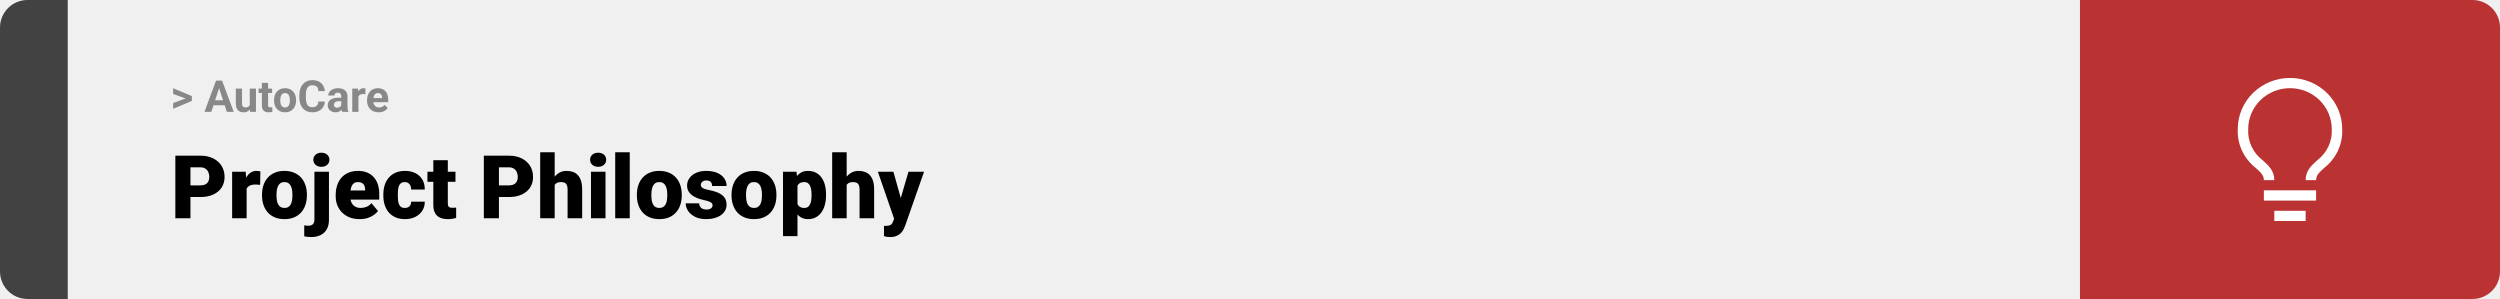
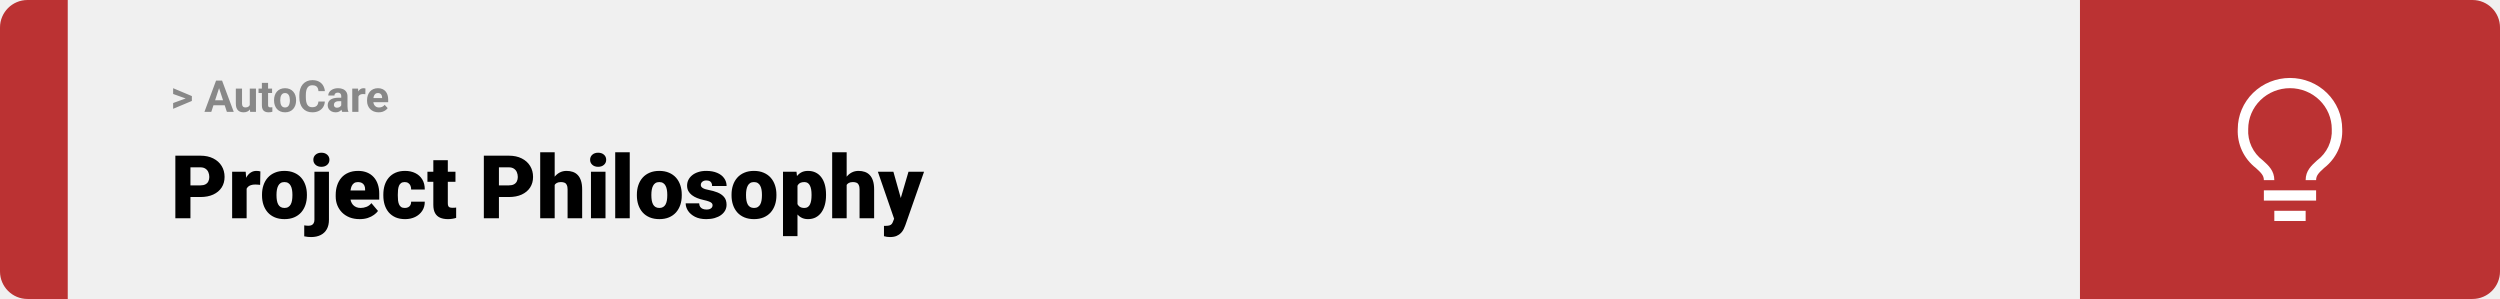
<svg xmlns="http://www.w3.org/2000/svg" width="1363" height="163" viewBox="0 0 1363 163" fill="none">
-   <path d="M0 15C0 6.716 6.716 0 15 0H37V163H15C6.716 163 0 156.284 0 148V15Z" fill="#424242" />
+   <path d="M0 15C0 6.716 6.716 0 15 0H37V163H15C6.716 163 0 156.284 0 148V15Z" fill="#BB3233" />
  <rect width="1097" height="163" transform="translate(37)" fill="#F0F0F0" />
  <path d="M101.906 53.922L94.394 51.238V48.086L104.602 52.375V54.637L101.906 53.922ZM94.394 56.172L101.918 53.43L104.602 52.785V55.035L94.394 59.324V56.172ZM119.836 46.855L115.195 61H111.457L117.797 43.938H120.176L119.836 46.855ZM123.691 61L119.039 46.855L118.664 43.938H121.066L127.441 61H123.691ZM123.48 54.648V57.402H114.469V54.648H123.48ZM136.172 57.965V48.32H139.547V61H136.371L136.172 57.965ZM136.547 55.363L137.543 55.34C137.543 56.184 137.445 56.969 137.25 57.695C137.055 58.414 136.762 59.039 136.371 59.57C135.98 60.094 135.488 60.504 134.895 60.801C134.301 61.09 133.602 61.234 132.797 61.234C132.18 61.234 131.609 61.148 131.086 60.977C130.57 60.797 130.125 60.52 129.75 60.145C129.383 59.762 129.094 59.273 128.883 58.68C128.68 58.078 128.578 57.355 128.578 56.512V48.32H131.953V56.535C131.953 56.91 131.996 57.227 132.082 57.484C132.176 57.742 132.305 57.953 132.469 58.117C132.633 58.281 132.824 58.398 133.043 58.469C133.27 58.539 133.52 58.574 133.793 58.574C134.488 58.574 135.035 58.434 135.434 58.152C135.84 57.871 136.125 57.488 136.289 57.004C136.461 56.512 136.547 55.965 136.547 55.363ZM148.336 48.32V50.711H140.953V48.32H148.336ZM142.781 45.191H146.156V57.18C146.156 57.547 146.203 57.828 146.297 58.023C146.398 58.219 146.547 58.355 146.742 58.434C146.938 58.504 147.184 58.539 147.48 58.539C147.691 58.539 147.879 58.531 148.043 58.516C148.215 58.492 148.359 58.469 148.477 58.445L148.488 60.93C148.199 61.023 147.887 61.098 147.551 61.152C147.215 61.207 146.844 61.234 146.438 61.234C145.695 61.234 145.047 61.113 144.492 60.871C143.945 60.621 143.523 60.223 143.227 59.676C142.93 59.129 142.781 58.41 142.781 57.52V45.191ZM149.414 54.789V54.543C149.414 53.613 149.547 52.758 149.812 51.977C150.078 51.188 150.465 50.504 150.973 49.926C151.48 49.348 152.105 48.898 152.848 48.578C153.59 48.25 154.441 48.086 155.402 48.086C156.363 48.086 157.219 48.25 157.969 48.578C158.719 48.898 159.348 49.348 159.855 49.926C160.371 50.504 160.762 51.188 161.027 51.977C161.293 52.758 161.426 53.613 161.426 54.543V54.789C161.426 55.711 161.293 56.566 161.027 57.355C160.762 58.137 160.371 58.82 159.855 59.406C159.348 59.984 158.723 60.434 157.98 60.754C157.238 61.074 156.387 61.234 155.426 61.234C154.465 61.234 153.609 61.074 152.859 60.754C152.117 60.434 151.488 59.984 150.973 59.406C150.465 58.82 150.078 58.137 149.812 57.355C149.547 56.566 149.414 55.711 149.414 54.789ZM152.789 54.543V54.789C152.789 55.32 152.836 55.816 152.93 56.277C153.023 56.738 153.172 57.145 153.375 57.496C153.586 57.84 153.859 58.109 154.195 58.305C154.531 58.5 154.941 58.598 155.426 58.598C155.895 58.598 156.297 58.5 156.633 58.305C156.969 58.109 157.238 57.84 157.441 57.496C157.645 57.145 157.793 56.738 157.887 56.277C157.988 55.816 158.039 55.32 158.039 54.789V54.543C158.039 54.027 157.988 53.543 157.887 53.09C157.793 52.629 157.641 52.223 157.43 51.871C157.227 51.512 156.957 51.23 156.621 51.027C156.285 50.824 155.879 50.723 155.402 50.723C154.926 50.723 154.52 50.824 154.184 51.027C153.855 51.23 153.586 51.512 153.375 51.871C153.172 52.223 153.023 52.629 152.93 53.09C152.836 53.543 152.789 54.027 152.789 54.543ZM173.602 55.34H177.105C177.035 56.488 176.719 57.508 176.156 58.398C175.602 59.289 174.824 59.984 173.824 60.484C172.832 60.984 171.637 61.234 170.238 61.234C169.145 61.234 168.164 61.047 167.297 60.672C166.43 60.289 165.688 59.742 165.07 59.031C164.461 58.32 163.996 57.461 163.676 56.453C163.355 55.445 163.195 54.316 163.195 53.066V51.883C163.195 50.633 163.359 49.504 163.688 48.496C164.023 47.48 164.5 46.617 165.117 45.906C165.742 45.195 166.488 44.648 167.355 44.266C168.223 43.883 169.191 43.691 170.262 43.691C171.684 43.691 172.883 43.949 173.859 44.465C174.844 44.98 175.605 45.691 176.145 46.598C176.691 47.504 177.02 48.535 177.129 49.691H173.613C173.574 49.004 173.438 48.422 173.203 47.945C172.969 47.461 172.613 47.098 172.137 46.855C171.668 46.605 171.043 46.48 170.262 46.48C169.676 46.48 169.164 46.59 168.727 46.809C168.289 47.027 167.922 47.359 167.625 47.805C167.328 48.25 167.105 48.812 166.957 49.492C166.816 50.164 166.746 50.953 166.746 51.859V53.066C166.746 53.949 166.812 54.727 166.945 55.398C167.078 56.062 167.281 56.625 167.555 57.086C167.836 57.539 168.195 57.883 168.633 58.117C169.078 58.344 169.613 58.457 170.238 58.457C170.973 58.457 171.578 58.34 172.055 58.105C172.531 57.871 172.895 57.523 173.145 57.062C173.402 56.602 173.555 56.027 173.602 55.34ZM186.047 58.141V52.492C186.047 52.086 185.98 51.738 185.848 51.449C185.715 51.152 185.508 50.922 185.227 50.758C184.953 50.594 184.598 50.512 184.16 50.512C183.785 50.512 183.461 50.578 183.188 50.711C182.914 50.836 182.703 51.02 182.555 51.262C182.406 51.496 182.332 51.773 182.332 52.094H178.957C178.957 51.555 179.082 51.043 179.332 50.559C179.582 50.074 179.945 49.648 180.422 49.281C180.898 48.906 181.465 48.613 182.121 48.402C182.785 48.191 183.527 48.086 184.348 48.086C185.332 48.086 186.207 48.25 186.973 48.578C187.738 48.906 188.34 49.398 188.777 50.055C189.223 50.711 189.445 51.531 189.445 52.516V57.941C189.445 58.637 189.488 59.207 189.574 59.652C189.66 60.09 189.785 60.473 189.949 60.801V61H186.539C186.375 60.656 186.25 60.227 186.164 59.711C186.086 59.188 186.047 58.664 186.047 58.141ZM186.492 53.277L186.516 55.188H184.629C184.184 55.188 183.797 55.238 183.469 55.34C183.141 55.441 182.871 55.586 182.66 55.773C182.449 55.953 182.293 56.164 182.191 56.406C182.098 56.648 182.051 56.914 182.051 57.203C182.051 57.492 182.117 57.754 182.25 57.988C182.383 58.215 182.574 58.395 182.824 58.527C183.074 58.652 183.367 58.715 183.703 58.715C184.211 58.715 184.652 58.613 185.027 58.41C185.402 58.207 185.691 57.957 185.895 57.66C186.105 57.363 186.215 57.082 186.223 56.816L187.113 58.246C186.988 58.566 186.816 58.898 186.598 59.242C186.387 59.586 186.117 59.91 185.789 60.215C185.461 60.512 185.066 60.758 184.605 60.953C184.145 61.141 183.598 61.234 182.965 61.234C182.16 61.234 181.43 61.074 180.773 60.754C180.125 60.426 179.609 59.977 179.227 59.406C178.852 58.828 178.664 58.172 178.664 57.438C178.664 56.773 178.789 56.184 179.039 55.668C179.289 55.152 179.656 54.719 180.141 54.367C180.633 54.008 181.246 53.738 181.98 53.559C182.715 53.371 183.566 53.277 184.535 53.277H186.492ZM195.422 51.086V61H192.047V48.32H195.223L195.422 51.086ZM199.242 48.238L199.184 51.367C199.02 51.344 198.82 51.324 198.586 51.309C198.359 51.285 198.152 51.273 197.965 51.273C197.488 51.273 197.074 51.336 196.723 51.461C196.379 51.578 196.09 51.754 195.855 51.988C195.629 52.223 195.457 52.508 195.34 52.844C195.23 53.18 195.168 53.562 195.152 53.992L194.473 53.781C194.473 52.961 194.555 52.207 194.719 51.52C194.883 50.824 195.121 50.219 195.434 49.703C195.754 49.188 196.145 48.789 196.605 48.508C197.066 48.227 197.594 48.086 198.188 48.086C198.375 48.086 198.566 48.102 198.762 48.133C198.957 48.156 199.117 48.191 199.242 48.238ZM206.438 61.234C205.453 61.234 204.57 61.078 203.789 60.766C203.008 60.445 202.344 60.004 201.797 59.441C201.258 58.879 200.844 58.227 200.555 57.484C200.266 56.734 200.121 55.938 200.121 55.094V54.625C200.121 53.664 200.258 52.785 200.531 51.988C200.805 51.191 201.195 50.5 201.703 49.914C202.219 49.328 202.844 48.879 203.578 48.566C204.312 48.246 205.141 48.086 206.062 48.086C206.961 48.086 207.758 48.234 208.453 48.531C209.148 48.828 209.73 49.25 210.199 49.797C210.676 50.344 211.035 51 211.277 51.766C211.52 52.523 211.641 53.367 211.641 54.297V55.703H201.562V53.453H208.324V53.195C208.324 52.727 208.238 52.309 208.066 51.941C207.902 51.566 207.652 51.27 207.316 51.051C206.98 50.832 206.551 50.723 206.027 50.723C205.582 50.723 205.199 50.82 204.879 51.016C204.559 51.211 204.297 51.484 204.094 51.836C203.898 52.188 203.75 52.602 203.648 53.078C203.555 53.547 203.508 54.062 203.508 54.625V55.094C203.508 55.602 203.578 56.07 203.719 56.5C203.867 56.93 204.074 57.301 204.34 57.613C204.613 57.926 204.941 58.168 205.324 58.34C205.715 58.512 206.156 58.598 206.648 58.598C207.258 58.598 207.824 58.48 208.348 58.246C208.879 58.004 209.336 57.641 209.719 57.156L211.359 58.938C211.094 59.32 210.73 59.688 210.27 60.039C209.816 60.391 209.27 60.68 208.629 60.906C207.988 61.125 207.258 61.234 206.438 61.234Z" fill="#888888" />
  <path d="M109.219 107.422H100.734V101.07H109.219C110.375 101.07 111.312 100.875 112.031 100.484C112.75 100.094 113.273 99.555 113.602 98.867C113.945 98.164 114.117 97.375 114.117 96.5C114.117 95.562 113.945 94.695 113.602 93.898C113.273 93.102 112.75 92.461 112.031 91.977C111.312 91.477 110.375 91.227 109.219 91.227H103.828V119H95.602V84.875H109.219C111.953 84.875 114.305 85.375 116.273 86.375C118.258 87.375 119.781 88.75 120.844 90.5C121.906 92.234 122.438 94.219 122.438 96.453C122.438 98.656 121.906 100.578 120.844 102.219C119.781 103.859 118.258 105.141 116.273 106.062C114.305 106.969 111.953 107.422 109.219 107.422ZM134.461 99.922V119H126.562V93.641H133.945L134.461 99.922ZM141.961 93.453L141.82 100.789C141.508 100.758 141.086 100.719 140.555 100.672C140.023 100.625 139.578 100.602 139.219 100.602C138.297 100.602 137.5 100.711 136.828 100.93C136.172 101.133 135.625 101.445 135.188 101.867C134.766 102.273 134.453 102.789 134.25 103.414C134.062 104.039 133.977 104.766 133.992 105.594L132.562 104.656C132.562 102.953 132.727 101.406 133.055 100.016C133.398 98.609 133.883 97.398 134.508 96.383C135.133 95.352 135.891 94.562 136.781 94.016C137.672 93.453 138.672 93.172 139.781 93.172C140.172 93.172 140.555 93.195 140.93 93.242C141.32 93.289 141.664 93.359 141.961 93.453ZM142.852 106.578V106.086C142.852 104.227 143.117 102.516 143.648 100.953C144.18 99.375 144.961 98.008 145.992 96.852C147.023 95.695 148.297 94.797 149.812 94.156C151.328 93.5 153.078 93.172 155.062 93.172C157.062 93.172 158.82 93.5 160.336 94.156C161.867 94.797 163.148 95.695 164.18 96.852C165.211 98.008 165.992 99.375 166.523 100.953C167.055 102.516 167.32 104.227 167.32 106.086V106.578C167.32 108.422 167.055 110.133 166.523 111.711C165.992 113.273 165.211 114.641 164.18 115.812C163.148 116.969 161.875 117.867 160.359 118.508C158.844 119.148 157.094 119.469 155.109 119.469C153.125 119.469 151.367 119.148 149.836 118.508C148.305 117.867 147.023 116.969 145.992 115.812C144.961 114.641 144.18 113.273 143.648 111.711C143.117 110.133 142.852 108.422 142.852 106.578ZM150.75 106.086V106.578C150.75 107.531 150.82 108.422 150.961 109.25C151.102 110.078 151.336 110.805 151.664 111.43C151.992 112.039 152.438 112.516 153 112.859C153.562 113.203 154.266 113.375 155.109 113.375C155.938 113.375 156.625 113.203 157.172 112.859C157.734 112.516 158.18 112.039 158.508 111.43C158.836 110.805 159.07 110.078 159.211 109.25C159.352 108.422 159.422 107.531 159.422 106.578V106.086C159.422 105.164 159.352 104.297 159.211 103.484C159.07 102.656 158.836 101.93 158.508 101.305C158.18 100.664 157.734 100.164 157.172 99.805C156.609 99.445 155.906 99.266 155.062 99.266C154.234 99.266 153.539 99.445 152.977 99.805C152.43 100.164 151.992 100.664 151.664 101.305C151.336 101.93 151.102 102.656 150.961 103.484C150.82 104.297 150.75 105.164 150.75 106.086ZM171.422 93.641H179.344V119.82C179.344 121.852 178.953 123.562 178.172 124.953C177.391 126.359 176.273 127.422 174.82 128.141C173.367 128.875 171.633 129.242 169.617 129.242C168.945 129.242 168.328 129.211 167.766 129.148C167.188 129.102 166.555 129 165.867 128.844V122.867C166.273 122.93 166.648 122.977 166.992 123.008C167.336 123.055 167.711 123.078 168.117 123.078C168.836 123.078 169.438 122.961 169.922 122.727C170.406 122.492 170.773 122.133 171.023 121.648C171.289 121.164 171.422 120.555 171.422 119.82V93.641ZM170.836 87.102C170.836 85.977 171.242 85.055 172.055 84.336C172.867 83.617 173.922 83.258 175.219 83.258C176.516 83.258 177.57 83.617 178.383 84.336C179.195 85.055 179.602 85.977 179.602 87.102C179.602 88.227 179.195 89.148 178.383 89.867C177.57 90.586 176.516 90.945 175.219 90.945C173.922 90.945 172.867 90.586 172.055 89.867C171.242 89.148 170.836 88.227 170.836 87.102ZM196.102 119.469C194.039 119.469 192.195 119.148 190.57 118.508C188.945 117.852 187.57 116.953 186.445 115.812C185.336 114.672 184.484 113.359 183.891 111.875C183.312 110.391 183.023 108.82 183.023 107.164V106.273C183.023 104.414 183.281 102.695 183.797 101.117C184.312 99.523 185.078 98.133 186.094 96.945C187.109 95.758 188.383 94.836 189.914 94.18C191.445 93.508 193.227 93.172 195.258 93.172C197.055 93.172 198.664 93.461 200.086 94.039C201.508 94.617 202.711 95.445 203.695 96.523C204.695 97.602 205.453 98.906 205.969 100.438C206.5 101.969 206.766 103.688 206.766 105.594V108.805H186.047V103.859H199.055V103.25C199.07 102.406 198.922 101.688 198.609 101.094C198.312 100.5 197.875 100.047 197.297 99.734C196.719 99.422 196.016 99.266 195.188 99.266C194.328 99.266 193.617 99.453 193.055 99.828C192.508 100.203 192.078 100.719 191.766 101.375C191.469 102.016 191.258 102.758 191.133 103.602C191.008 104.445 190.945 105.336 190.945 106.273V107.164C190.945 108.102 191.07 108.953 191.32 109.719C191.586 110.484 191.961 111.141 192.445 111.688C192.945 112.219 193.539 112.633 194.227 112.93C194.93 113.227 195.727 113.375 196.617 113.375C197.695 113.375 198.758 113.172 199.805 112.766C200.852 112.359 201.75 111.688 202.5 110.75L206.086 115.016C205.57 115.75 204.836 116.461 203.883 117.148C202.945 117.836 201.82 118.398 200.508 118.836C199.195 119.258 197.727 119.469 196.102 119.469ZM220.688 113.375C221.422 113.375 222.047 113.242 222.562 112.977C223.094 112.695 223.492 112.305 223.758 111.805C224.039 111.289 224.172 110.672 224.156 109.953H231.586C231.602 111.859 231.133 113.531 230.18 114.969C229.242 116.391 227.961 117.5 226.336 118.297C224.727 119.078 222.906 119.469 220.875 119.469C218.891 119.469 217.156 119.148 215.672 118.508C214.188 117.852 212.945 116.945 211.945 115.789C210.961 114.617 210.219 113.25 209.719 111.688C209.234 110.125 208.992 108.43 208.992 106.602V106.062C208.992 104.234 209.234 102.539 209.719 100.977C210.219 99.398 210.961 98.031 211.945 96.875C212.945 95.703 214.18 94.797 215.648 94.156C217.133 93.5 218.859 93.172 220.828 93.172C222.938 93.172 224.797 93.57 226.406 94.367C228.031 95.164 229.305 96.32 230.227 97.836C231.148 99.352 231.602 101.188 231.586 103.344H224.156C224.172 102.578 224.055 101.891 223.805 101.281C223.555 100.672 223.164 100.188 222.633 99.828C222.117 99.453 221.453 99.266 220.641 99.266C219.828 99.266 219.172 99.445 218.672 99.805C218.172 100.164 217.789 100.664 217.523 101.305C217.273 101.93 217.102 102.648 217.008 103.461C216.93 104.273 216.891 105.141 216.891 106.062V106.602C216.891 107.539 216.93 108.422 217.008 109.25C217.102 110.062 217.281 110.781 217.547 111.406C217.812 112.016 218.195 112.5 218.695 112.859C219.195 113.203 219.859 113.375 220.688 113.375ZM248.32 93.641V99.125H233.039V93.641H248.32ZM236.25 87.336H244.148V110.727C244.148 111.398 244.227 111.922 244.383 112.297C244.539 112.656 244.805 112.914 245.18 113.07C245.57 113.211 246.086 113.281 246.727 113.281C247.18 113.281 247.555 113.273 247.852 113.258C248.148 113.227 248.43 113.188 248.695 113.141V118.789C248.023 119.008 247.32 119.172 246.586 119.281C245.852 119.406 245.07 119.469 244.242 119.469C242.555 119.469 241.109 119.203 239.906 118.672C238.719 118.141 237.812 117.305 237.188 116.164C236.562 115.023 236.25 113.539 236.25 111.711V87.336ZM277.406 107.422H268.922V101.07H277.406C278.562 101.07 279.5 100.875 280.219 100.484C280.938 100.094 281.461 99.555 281.789 98.867C282.133 98.164 282.305 97.375 282.305 96.5C282.305 95.562 282.133 94.695 281.789 93.898C281.461 93.102 280.938 92.461 280.219 91.977C279.5 91.477 278.562 91.227 277.406 91.227H272.016V119H263.789V84.875H277.406C280.141 84.875 282.492 85.375 284.461 86.375C286.445 87.375 287.969 88.75 289.031 90.5C290.094 92.234 290.625 94.219 290.625 96.453C290.625 98.656 290.094 100.578 289.031 102.219C287.969 103.859 286.445 105.141 284.461 106.062C282.492 106.969 280.141 107.422 277.406 107.422ZM302.414 83V119H294.516V83H302.414ZM301.477 105.453L299.625 105.5C299.625 103.719 299.844 102.078 300.281 100.578C300.719 99.078 301.344 97.773 302.156 96.664C302.969 95.555 303.945 94.695 305.086 94.086C306.227 93.477 307.492 93.172 308.883 93.172C310.133 93.172 311.273 93.352 312.305 93.711C313.352 94.07 314.25 94.648 315 95.445C315.766 96.242 316.352 97.281 316.758 98.562C317.18 99.844 317.391 101.406 317.391 103.25V119H309.445V103.203C309.445 102.172 309.297 101.375 309 100.812C308.719 100.234 308.312 99.836 307.781 99.617C307.25 99.383 306.602 99.266 305.836 99.266C304.914 99.266 304.164 99.422 303.586 99.734C303.008 100.047 302.562 100.484 302.25 101.047C301.953 101.594 301.75 102.242 301.641 102.992C301.531 103.742 301.477 104.562 301.477 105.453ZM330.117 93.641V119H322.195V93.641H330.117ZM321.727 87.102C321.727 85.977 322.133 85.055 322.945 84.336C323.758 83.617 324.812 83.258 326.109 83.258C327.406 83.258 328.461 83.617 329.273 84.336C330.086 85.055 330.492 85.977 330.492 87.102C330.492 88.227 330.086 89.148 329.273 89.867C328.461 90.586 327.406 90.945 326.109 90.945C324.812 90.945 323.758 90.586 322.945 89.867C322.133 89.148 321.727 88.227 321.727 87.102ZM343.336 83V119H335.414V83H343.336ZM347.227 106.578V106.086C347.227 104.227 347.492 102.516 348.023 100.953C348.555 99.375 349.336 98.008 350.367 96.852C351.398 95.695 352.672 94.797 354.188 94.156C355.703 93.5 357.453 93.172 359.438 93.172C361.438 93.172 363.195 93.5 364.711 94.156C366.242 94.797 367.523 95.695 368.555 96.852C369.586 98.008 370.367 99.375 370.898 100.953C371.43 102.516 371.695 104.227 371.695 106.086V106.578C371.695 108.422 371.43 110.133 370.898 111.711C370.367 113.273 369.586 114.641 368.555 115.812C367.523 116.969 366.25 117.867 364.734 118.508C363.219 119.148 361.469 119.469 359.484 119.469C357.5 119.469 355.742 119.148 354.211 118.508C352.68 117.867 351.398 116.969 350.367 115.812C349.336 114.641 348.555 113.273 348.023 111.711C347.492 110.133 347.227 108.422 347.227 106.578ZM355.125 106.086V106.578C355.125 107.531 355.195 108.422 355.336 109.25C355.477 110.078 355.711 110.805 356.039 111.43C356.367 112.039 356.812 112.516 357.375 112.859C357.938 113.203 358.641 113.375 359.484 113.375C360.312 113.375 361 113.203 361.547 112.859C362.109 112.516 362.555 112.039 362.883 111.43C363.211 110.805 363.445 110.078 363.586 109.25C363.727 108.422 363.797 107.531 363.797 106.578V106.086C363.797 105.164 363.727 104.297 363.586 103.484C363.445 102.656 363.211 101.93 362.883 101.305C362.555 100.664 362.109 100.164 361.547 99.805C360.984 99.445 360.281 99.266 359.438 99.266C358.609 99.266 357.914 99.445 357.352 99.805C356.805 100.164 356.367 100.664 356.039 101.305C355.711 101.93 355.477 102.656 355.336 103.484C355.195 104.297 355.125 105.164 355.125 106.086ZM388.5 111.875C388.5 111.438 388.352 111.062 388.055 110.75C387.773 110.422 387.273 110.125 386.555 109.859C385.836 109.578 384.828 109.297 383.531 109.016C382.297 108.75 381.133 108.398 380.039 107.961C378.961 107.523 378.016 106.992 377.203 106.367C376.391 105.742 375.75 105 375.281 104.141C374.828 103.281 374.602 102.297 374.602 101.188C374.602 100.109 374.828 99.094 375.281 98.141C375.75 97.172 376.43 96.32 377.32 95.586C378.227 94.836 379.328 94.25 380.625 93.828C381.922 93.391 383.398 93.172 385.055 93.172C387.336 93.172 389.305 93.523 390.961 94.227C392.617 94.914 393.891 95.883 394.781 97.133C395.688 98.367 396.141 99.797 396.141 101.422H388.242C388.242 100.781 388.133 100.234 387.914 99.781C387.711 99.328 387.375 98.984 386.906 98.75C386.438 98.5 385.812 98.375 385.031 98.375C384.484 98.375 383.984 98.477 383.531 98.68C383.094 98.883 382.742 99.164 382.477 99.523C382.211 99.883 382.078 100.305 382.078 100.789C382.078 101.133 382.156 101.445 382.312 101.727C382.484 101.992 382.742 102.242 383.086 102.477C383.43 102.695 383.867 102.898 384.398 103.086C384.93 103.258 385.57 103.414 386.32 103.555C388.023 103.867 389.617 104.312 391.102 104.891C392.586 105.469 393.789 106.289 394.711 107.352C395.648 108.414 396.117 109.844 396.117 111.641C396.117 112.766 395.859 113.805 395.344 114.758C394.828 115.695 394.086 116.523 393.117 117.242C392.148 117.945 390.984 118.492 389.625 118.883C388.266 119.273 386.734 119.469 385.031 119.469C382.609 119.469 380.562 119.039 378.891 118.18C377.219 117.305 375.953 116.211 375.094 114.898C374.25 113.57 373.828 112.227 373.828 110.867H381.188C381.219 111.648 381.406 112.289 381.75 112.789C382.109 113.289 382.586 113.656 383.18 113.891C383.773 114.125 384.461 114.242 385.242 114.242C385.961 114.242 386.555 114.141 387.023 113.938C387.508 113.734 387.875 113.461 388.125 113.117C388.375 112.758 388.5 112.344 388.5 111.875ZM398.836 106.578V106.086C398.836 104.227 399.102 102.516 399.633 100.953C400.164 99.375 400.945 98.008 401.977 96.852C403.008 95.695 404.281 94.797 405.797 94.156C407.312 93.5 409.062 93.172 411.047 93.172C413.047 93.172 414.805 93.5 416.32 94.156C417.852 94.797 419.133 95.695 420.164 96.852C421.195 98.008 421.977 99.375 422.508 100.953C423.039 102.516 423.305 104.227 423.305 106.086V106.578C423.305 108.422 423.039 110.133 422.508 111.711C421.977 113.273 421.195 114.641 420.164 115.812C419.133 116.969 417.859 117.867 416.344 118.508C414.828 119.148 413.078 119.469 411.094 119.469C409.109 119.469 407.352 119.148 405.82 118.508C404.289 117.867 403.008 116.969 401.977 115.812C400.945 114.641 400.164 113.273 399.633 111.711C399.102 110.133 398.836 108.422 398.836 106.578ZM406.734 106.086V106.578C406.734 107.531 406.805 108.422 406.945 109.25C407.086 110.078 407.32 110.805 407.648 111.43C407.977 112.039 408.422 112.516 408.984 112.859C409.547 113.203 410.25 113.375 411.094 113.375C411.922 113.375 412.609 113.203 413.156 112.859C413.719 112.516 414.164 112.039 414.492 111.43C414.82 110.805 415.055 110.078 415.195 109.25C415.336 108.422 415.406 107.531 415.406 106.578V106.086C415.406 105.164 415.336 104.297 415.195 103.484C415.055 102.656 414.82 101.93 414.492 101.305C414.164 100.664 413.719 100.164 413.156 99.805C412.594 99.445 411.891 99.266 411.047 99.266C410.219 99.266 409.523 99.445 408.961 99.805C408.414 100.164 407.977 100.664 407.648 101.305C407.32 101.93 407.086 102.656 406.945 103.484C406.805 104.297 406.734 105.164 406.734 106.086ZM434.789 98.516V128.75H426.891V93.641H434.25L434.789 98.516ZM450.352 106.016V106.508C450.352 108.352 450.141 110.062 449.719 111.641C449.297 113.219 448.672 114.594 447.844 115.766C447.016 116.938 445.984 117.852 444.75 118.508C443.531 119.148 442.117 119.469 440.508 119.469C438.992 119.469 437.688 119.133 436.594 118.461C435.5 117.789 434.586 116.859 433.852 115.672C433.117 114.484 432.523 113.125 432.07 111.594C431.617 110.062 431.258 108.445 430.992 106.742V106.109C431.258 104.281 431.617 102.586 432.07 101.023C432.523 99.445 433.117 98.07 433.852 96.898C434.586 95.727 435.492 94.812 436.57 94.156C437.664 93.5 438.969 93.172 440.484 93.172C442.094 93.172 443.508 93.477 444.727 94.086C445.961 94.695 446.992 95.57 447.82 96.711C448.664 97.836 449.297 99.188 449.719 100.766C450.141 102.344 450.352 104.094 450.352 106.016ZM442.453 106.508V106.016C442.453 105.031 442.383 104.133 442.242 103.32C442.102 102.492 441.875 101.773 441.562 101.164C441.266 100.555 440.867 100.086 440.367 99.758C439.867 99.43 439.25 99.266 438.516 99.266C437.672 99.266 436.961 99.398 436.383 99.664C435.82 99.914 435.367 100.305 435.023 100.836C434.695 101.352 434.461 102 434.32 102.781C434.195 103.547 434.141 104.445 434.156 105.477V107.398C434.125 108.586 434.242 109.633 434.508 110.539C434.773 111.43 435.234 112.125 435.891 112.625C436.547 113.125 437.438 113.375 438.562 113.375C439.312 113.375 439.938 113.203 440.438 112.859C440.938 112.5 441.336 112.008 441.633 111.383C441.93 110.742 442.141 110.008 442.266 109.18C442.391 108.352 442.453 107.461 442.453 106.508ZM461.602 83V119H453.703V83H461.602ZM460.664 105.453L458.812 105.5C458.812 103.719 459.031 102.078 459.469 100.578C459.906 99.078 460.531 97.773 461.344 96.664C462.156 95.555 463.133 94.695 464.273 94.086C465.414 93.477 466.68 93.172 468.07 93.172C469.32 93.172 470.461 93.352 471.492 93.711C472.539 94.07 473.438 94.648 474.188 95.445C474.953 96.242 475.539 97.281 475.945 98.562C476.367 99.844 476.578 101.406 476.578 103.25V119H468.633V103.203C468.633 102.172 468.484 101.375 468.188 100.812C467.906 100.234 467.5 99.836 466.969 99.617C466.438 99.383 465.789 99.266 465.023 99.266C464.102 99.266 463.352 99.422 462.773 99.734C462.195 100.047 461.75 100.484 461.438 101.047C461.141 101.594 460.938 102.242 460.828 102.992C460.719 103.742 460.664 104.562 460.664 105.453ZM488.742 116.023L495.305 93.641H503.789L493.594 122.773C493.375 123.414 493.086 124.102 492.727 124.836C492.367 125.586 491.875 126.297 491.25 126.969C490.625 127.641 489.82 128.188 488.836 128.609C487.867 129.031 486.664 129.242 485.227 129.242C484.461 129.242 483.898 129.203 483.539 129.125C483.195 129.062 482.664 128.945 481.945 128.773V123.125C482.148 123.125 482.32 123.125 482.461 123.125C482.617 123.125 482.789 123.125 482.977 123.125C483.82 123.125 484.492 123.039 484.992 122.867C485.508 122.695 485.898 122.445 486.164 122.117C486.445 121.789 486.664 121.391 486.82 120.922L488.742 116.023ZM487.078 93.641L492.07 111.383L492.938 119.75H487.641L478.617 93.641H487.078Z" fill="black" />
  <path d="M1134 0H1348C1356.28 0 1363 6.716 1363 15V148C1363 156.284 1356.28 163 1348 163H1134V0Z" fill="#BB3233" />
  <path d="M1234.26 103.786H1262.74V109.357H1234.26V103.786ZM1239.96 114.929H1257.04V120.5H1239.96V114.929ZM1248.5 42.5C1240.95 42.5 1233.71 45.435 1228.37 50.659C1223.03 55.883 1220.03 62.969 1220.03 70.357C1219.84 74.406 1220.63 78.441 1222.34 82.132C1224.05 85.822 1226.64 89.062 1229.88 91.584C1232.73 94.175 1234.26 95.651 1234.26 98.214H1239.96C1239.96 93.089 1236.8 90.219 1233.72 87.461C1231.06 85.468 1228.94 82.866 1227.55 79.884C1226.15 76.902 1225.53 73.631 1225.72 70.357C1225.72 64.447 1228.12 58.778 1232.39 54.599C1236.67 50.419 1242.46 48.071 1248.5 48.071C1254.54 48.071 1260.33 50.419 1264.61 54.599C1268.88 58.778 1271.28 64.447 1271.28 70.357C1271.47 73.633 1270.84 76.906 1269.44 79.888C1268.04 82.87 1265.92 85.471 1263.25 87.461C1260.2 90.247 1257.04 93.033 1257.04 98.214H1262.74C1262.74 95.651 1264.25 94.175 1267.12 91.556C1270.36 89.038 1272.94 85.803 1274.66 82.118C1276.37 78.432 1277.16 74.401 1276.97 70.357C1276.97 66.699 1276.24 63.077 1274.81 59.697C1273.37 56.317 1271.28 53.246 1268.63 50.659C1265.99 48.072 1262.85 46.02 1259.4 44.62C1255.94 43.221 1252.24 42.5 1248.5 42.5Z" fill="white" />
</svg>
